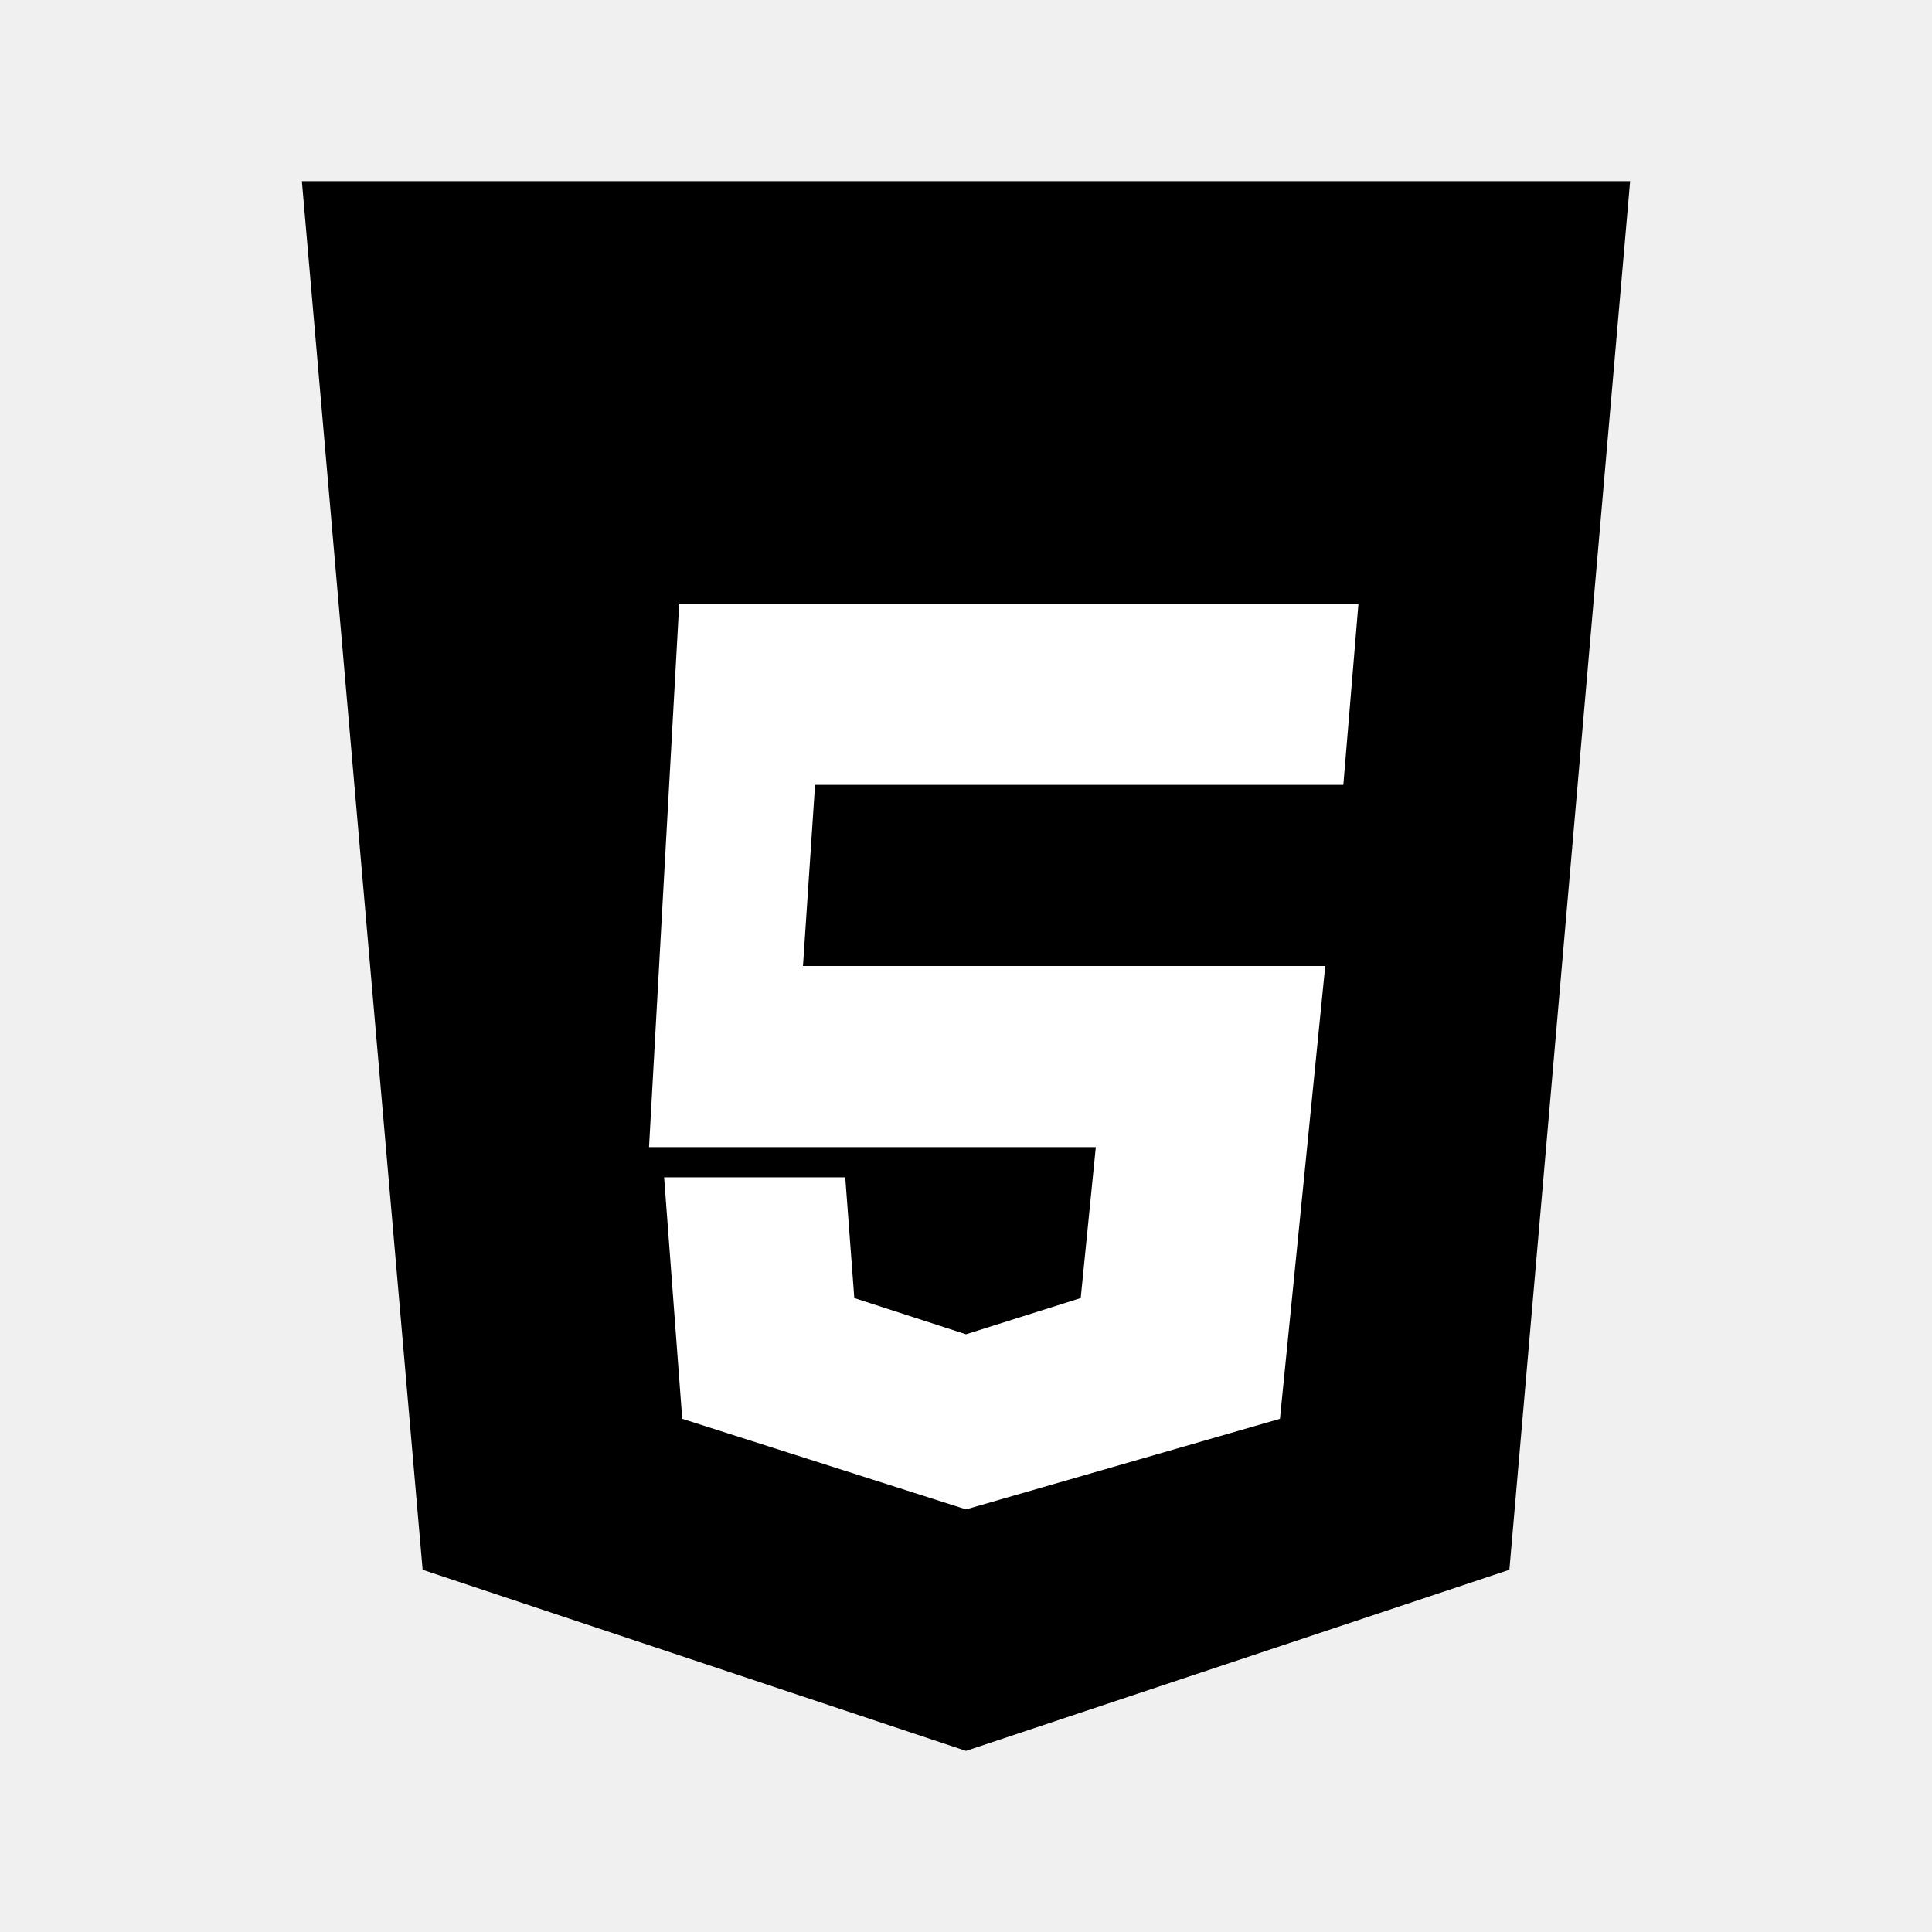
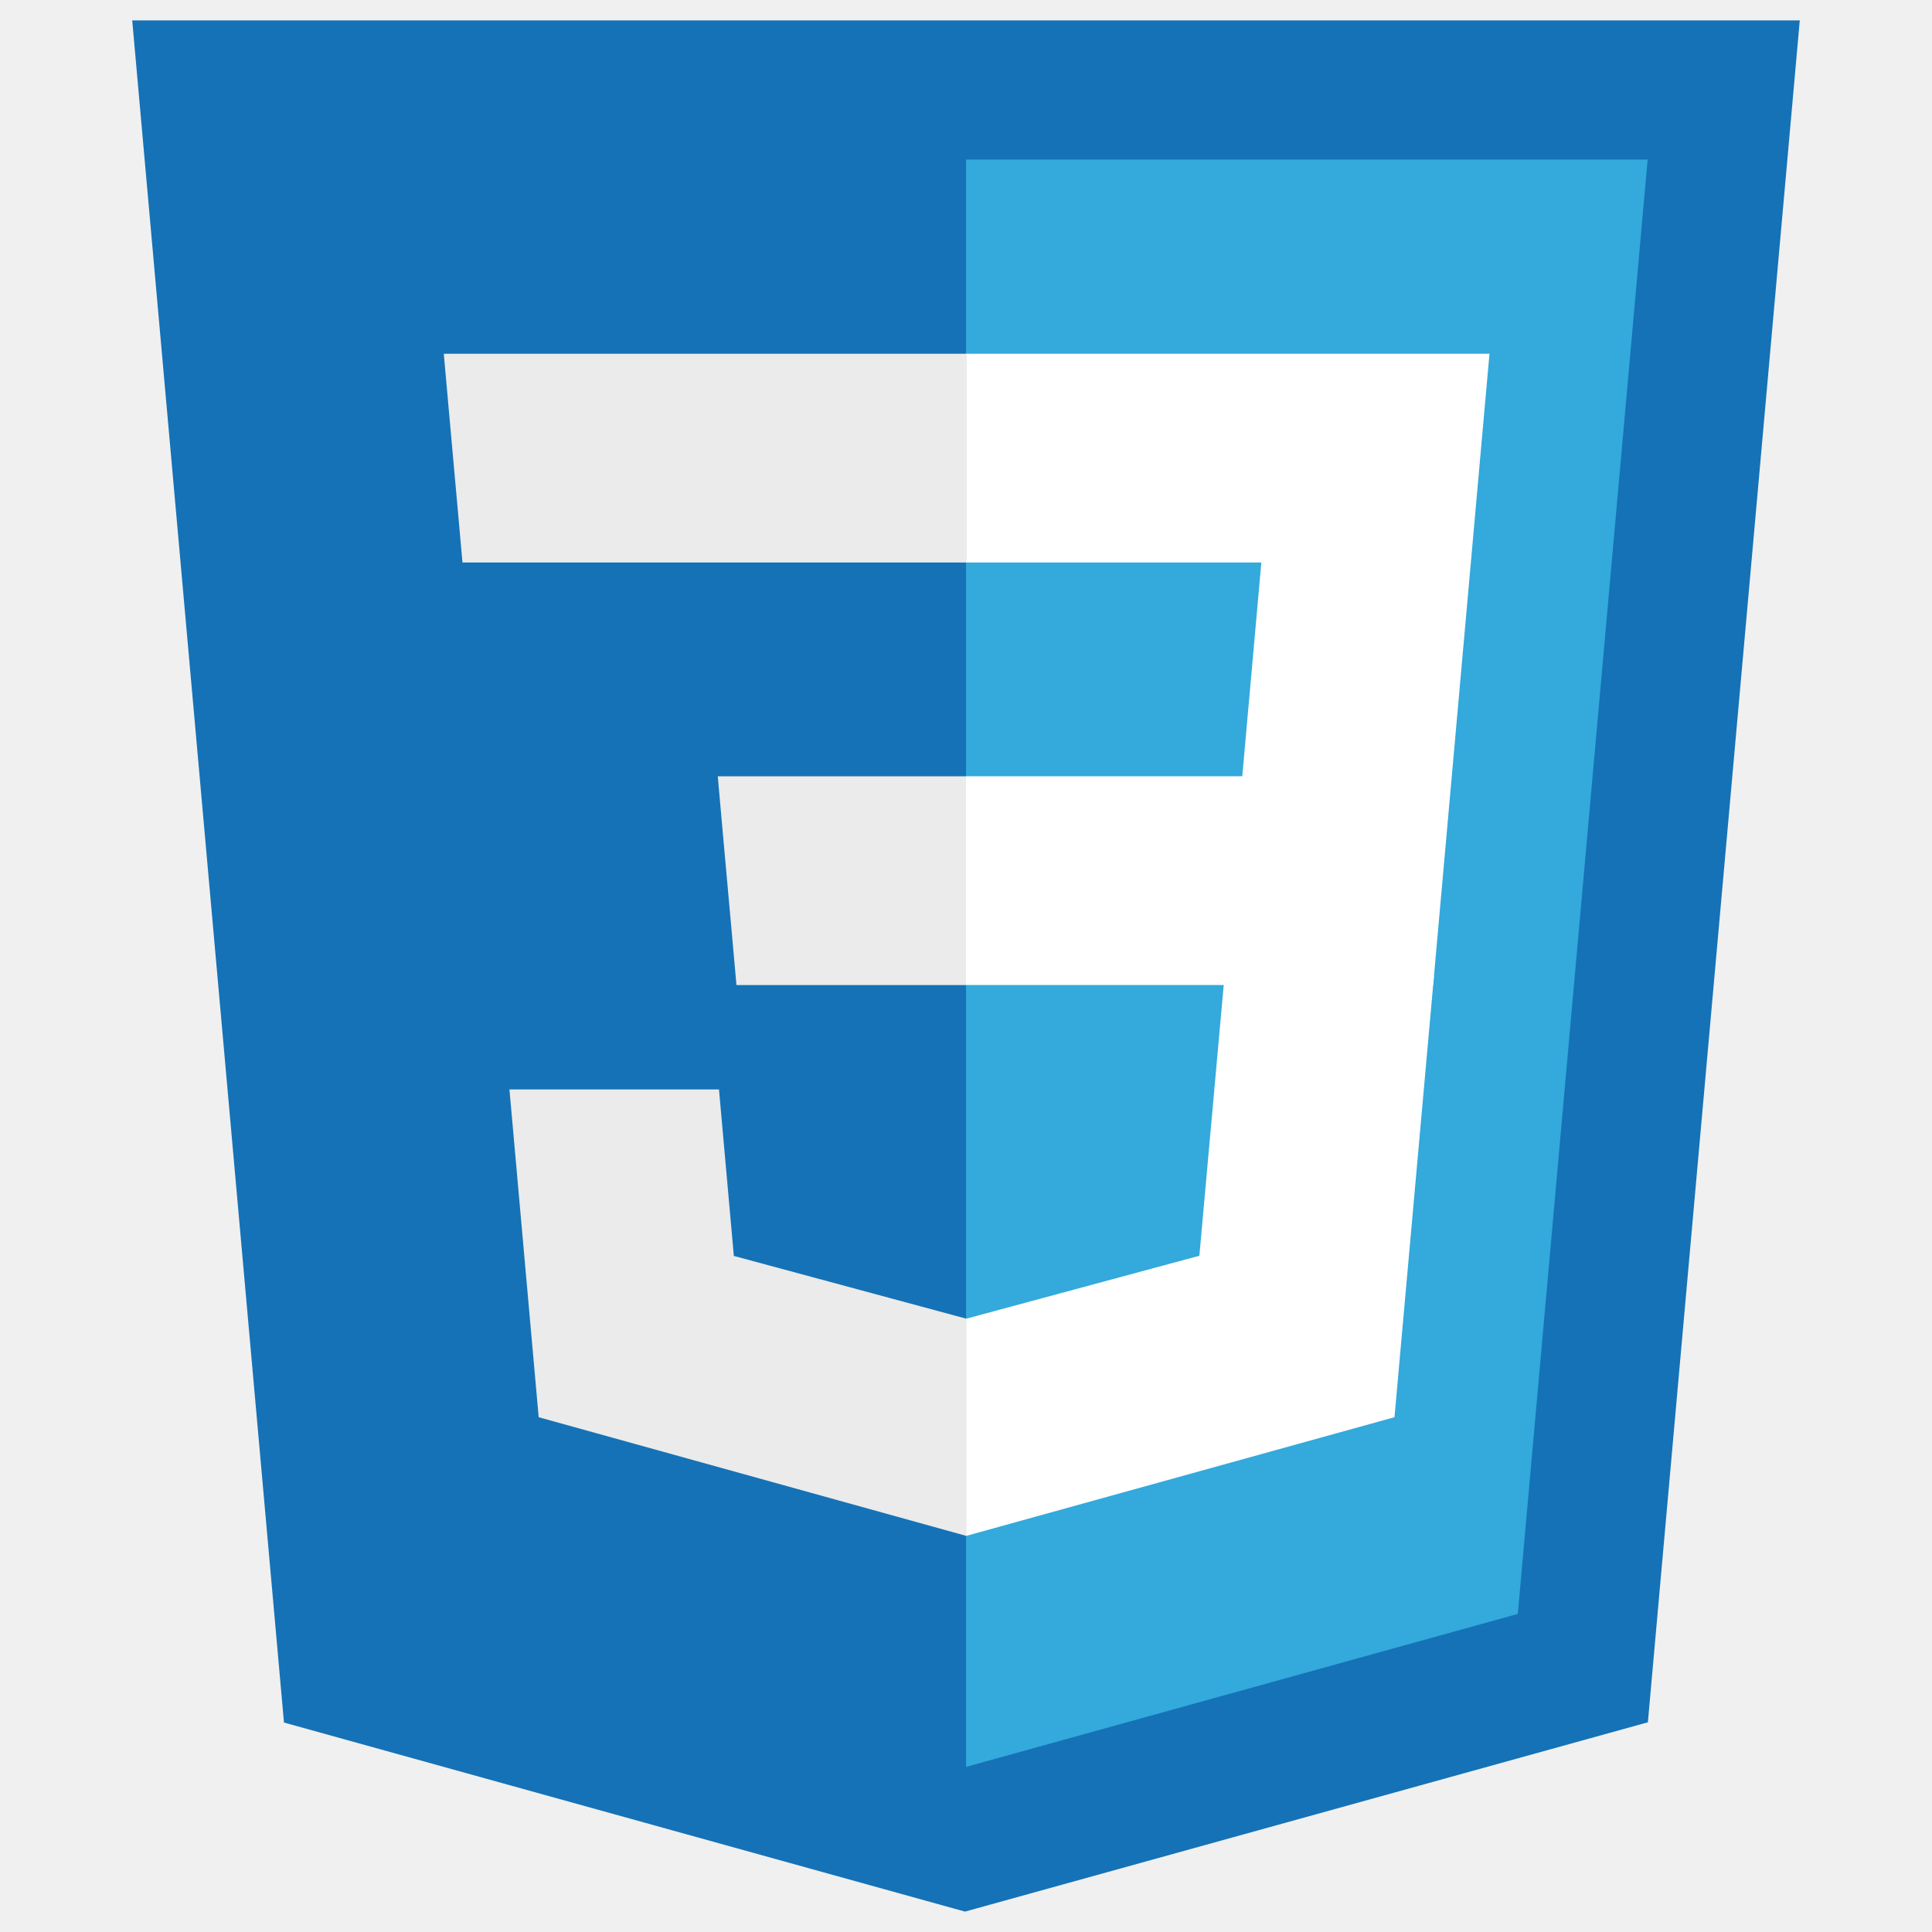
- <svg xmlns="http://www.w3.org/2000/svg" viewBox="0 0 64 64" role="img" aria-label="CSS3">
-   <path d="M10 6h44l-4 46-18 6-18-6z" fill="#000" />
-   <path d="M21 20h24l-.5 6H27l-.4 6h17.3l-1.5 15L32 50l-9.4-3-.6-8h6l.3 4 3.7 1.2 3.8-1.2.5-5H21.5l1-18z" fill="#fff" />
+ <svg xmlns="http://www.w3.org/2000/svg" viewBox="0 0 128 128">
+   <path fill="#1572B6" d="M18.814 114.123L8.76 1.352h110.48l-10.064 112.754-45.243 12.543-45.119-12.526z" />
+   <path fill="#33A9DC" d="M64.001 117.062l36.559-10.136 8.601-96.354h-45.16v106.49z" />
+   <path fill="#fff" d="M64.001 51.429h18.302l1.264-14.163H64.001V23.435h34.682l-.332 3.711-3.4 38.114h-30.95V51.429z" />
+   <path fill="#EBEBEB" d="M64.083 87.349l-.061.018-15.403-4.159-.985-11.031H33.752l1.937 21.717 28.331 7.863.063-.018v-14.39z" />
+   <path fill="#fff" d="M81.127 64.675l-1.666 18.522-15.426 4.164v14.39l28.354-7.858.208-2.337 2.406-26.881H81.127z" />
+   <path fill="#EBEBEB" d="M64.048 23.435v13.831H30.64l-.277-3.108-.63-7.012-.331-3.711h34.646zm-.047 27.996v13.831H48.792l-.277-3.108-.631-7.012-.33-3.711h16.447z" />
</svg>
